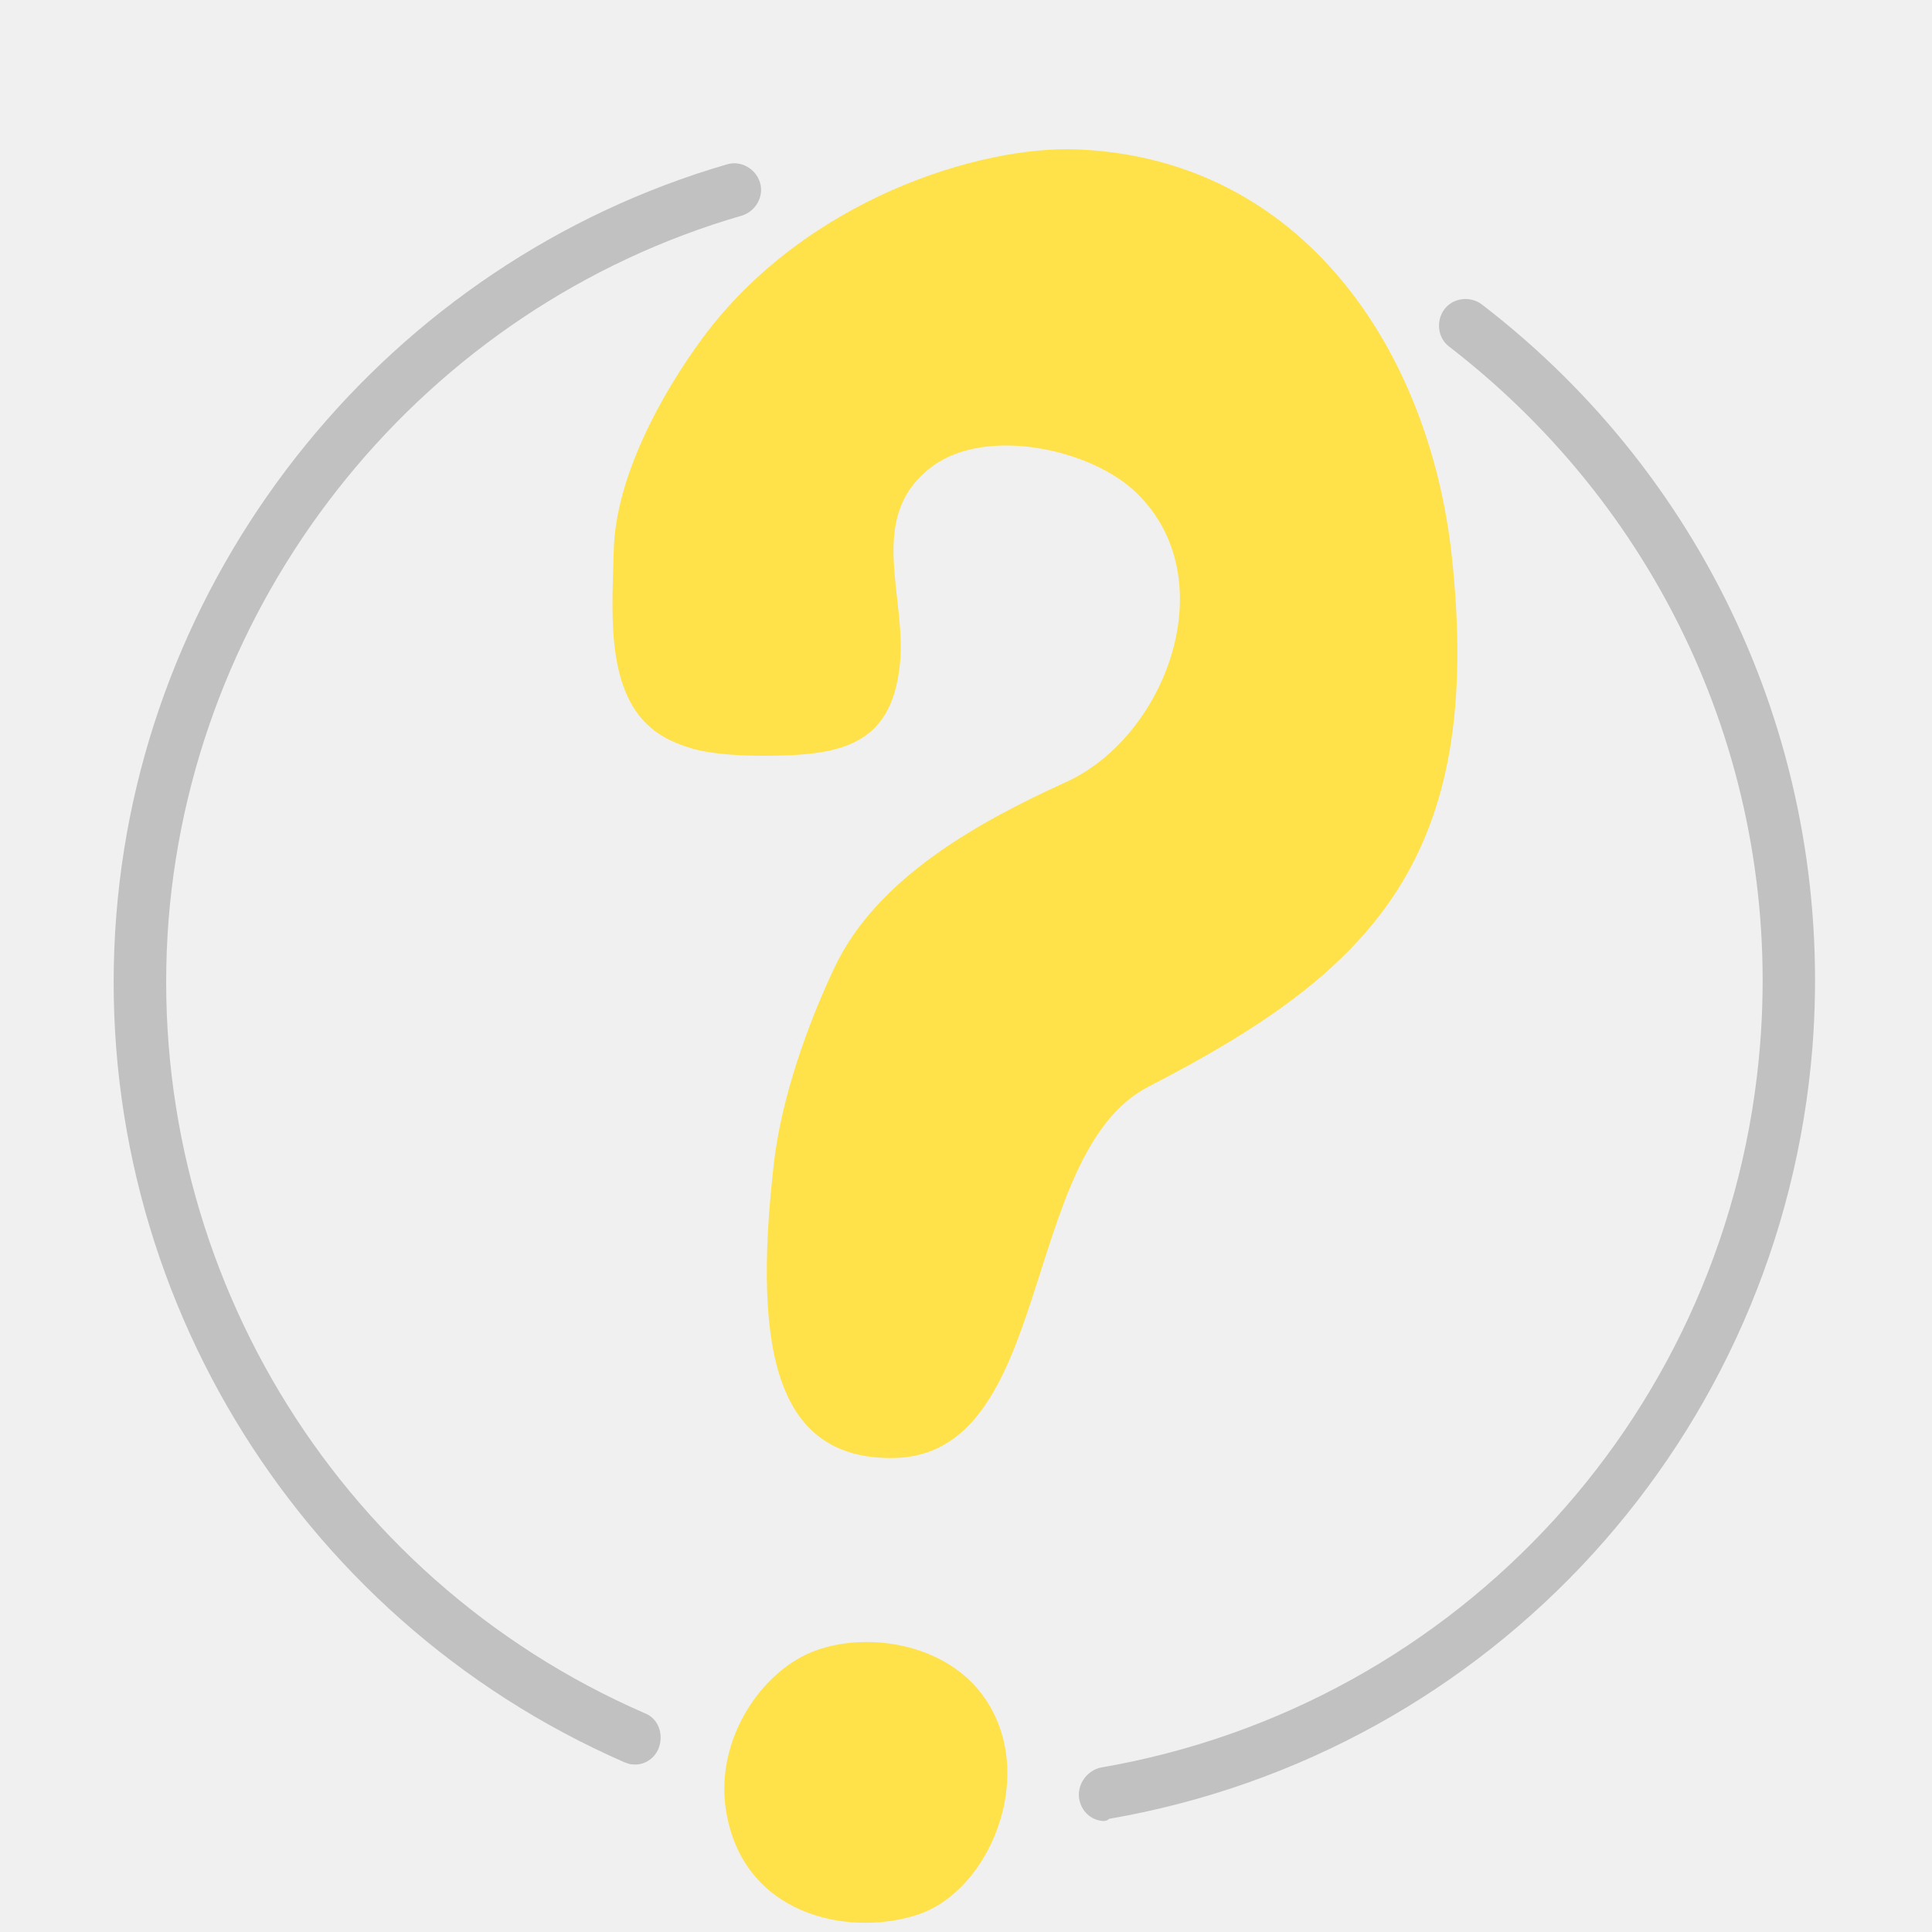
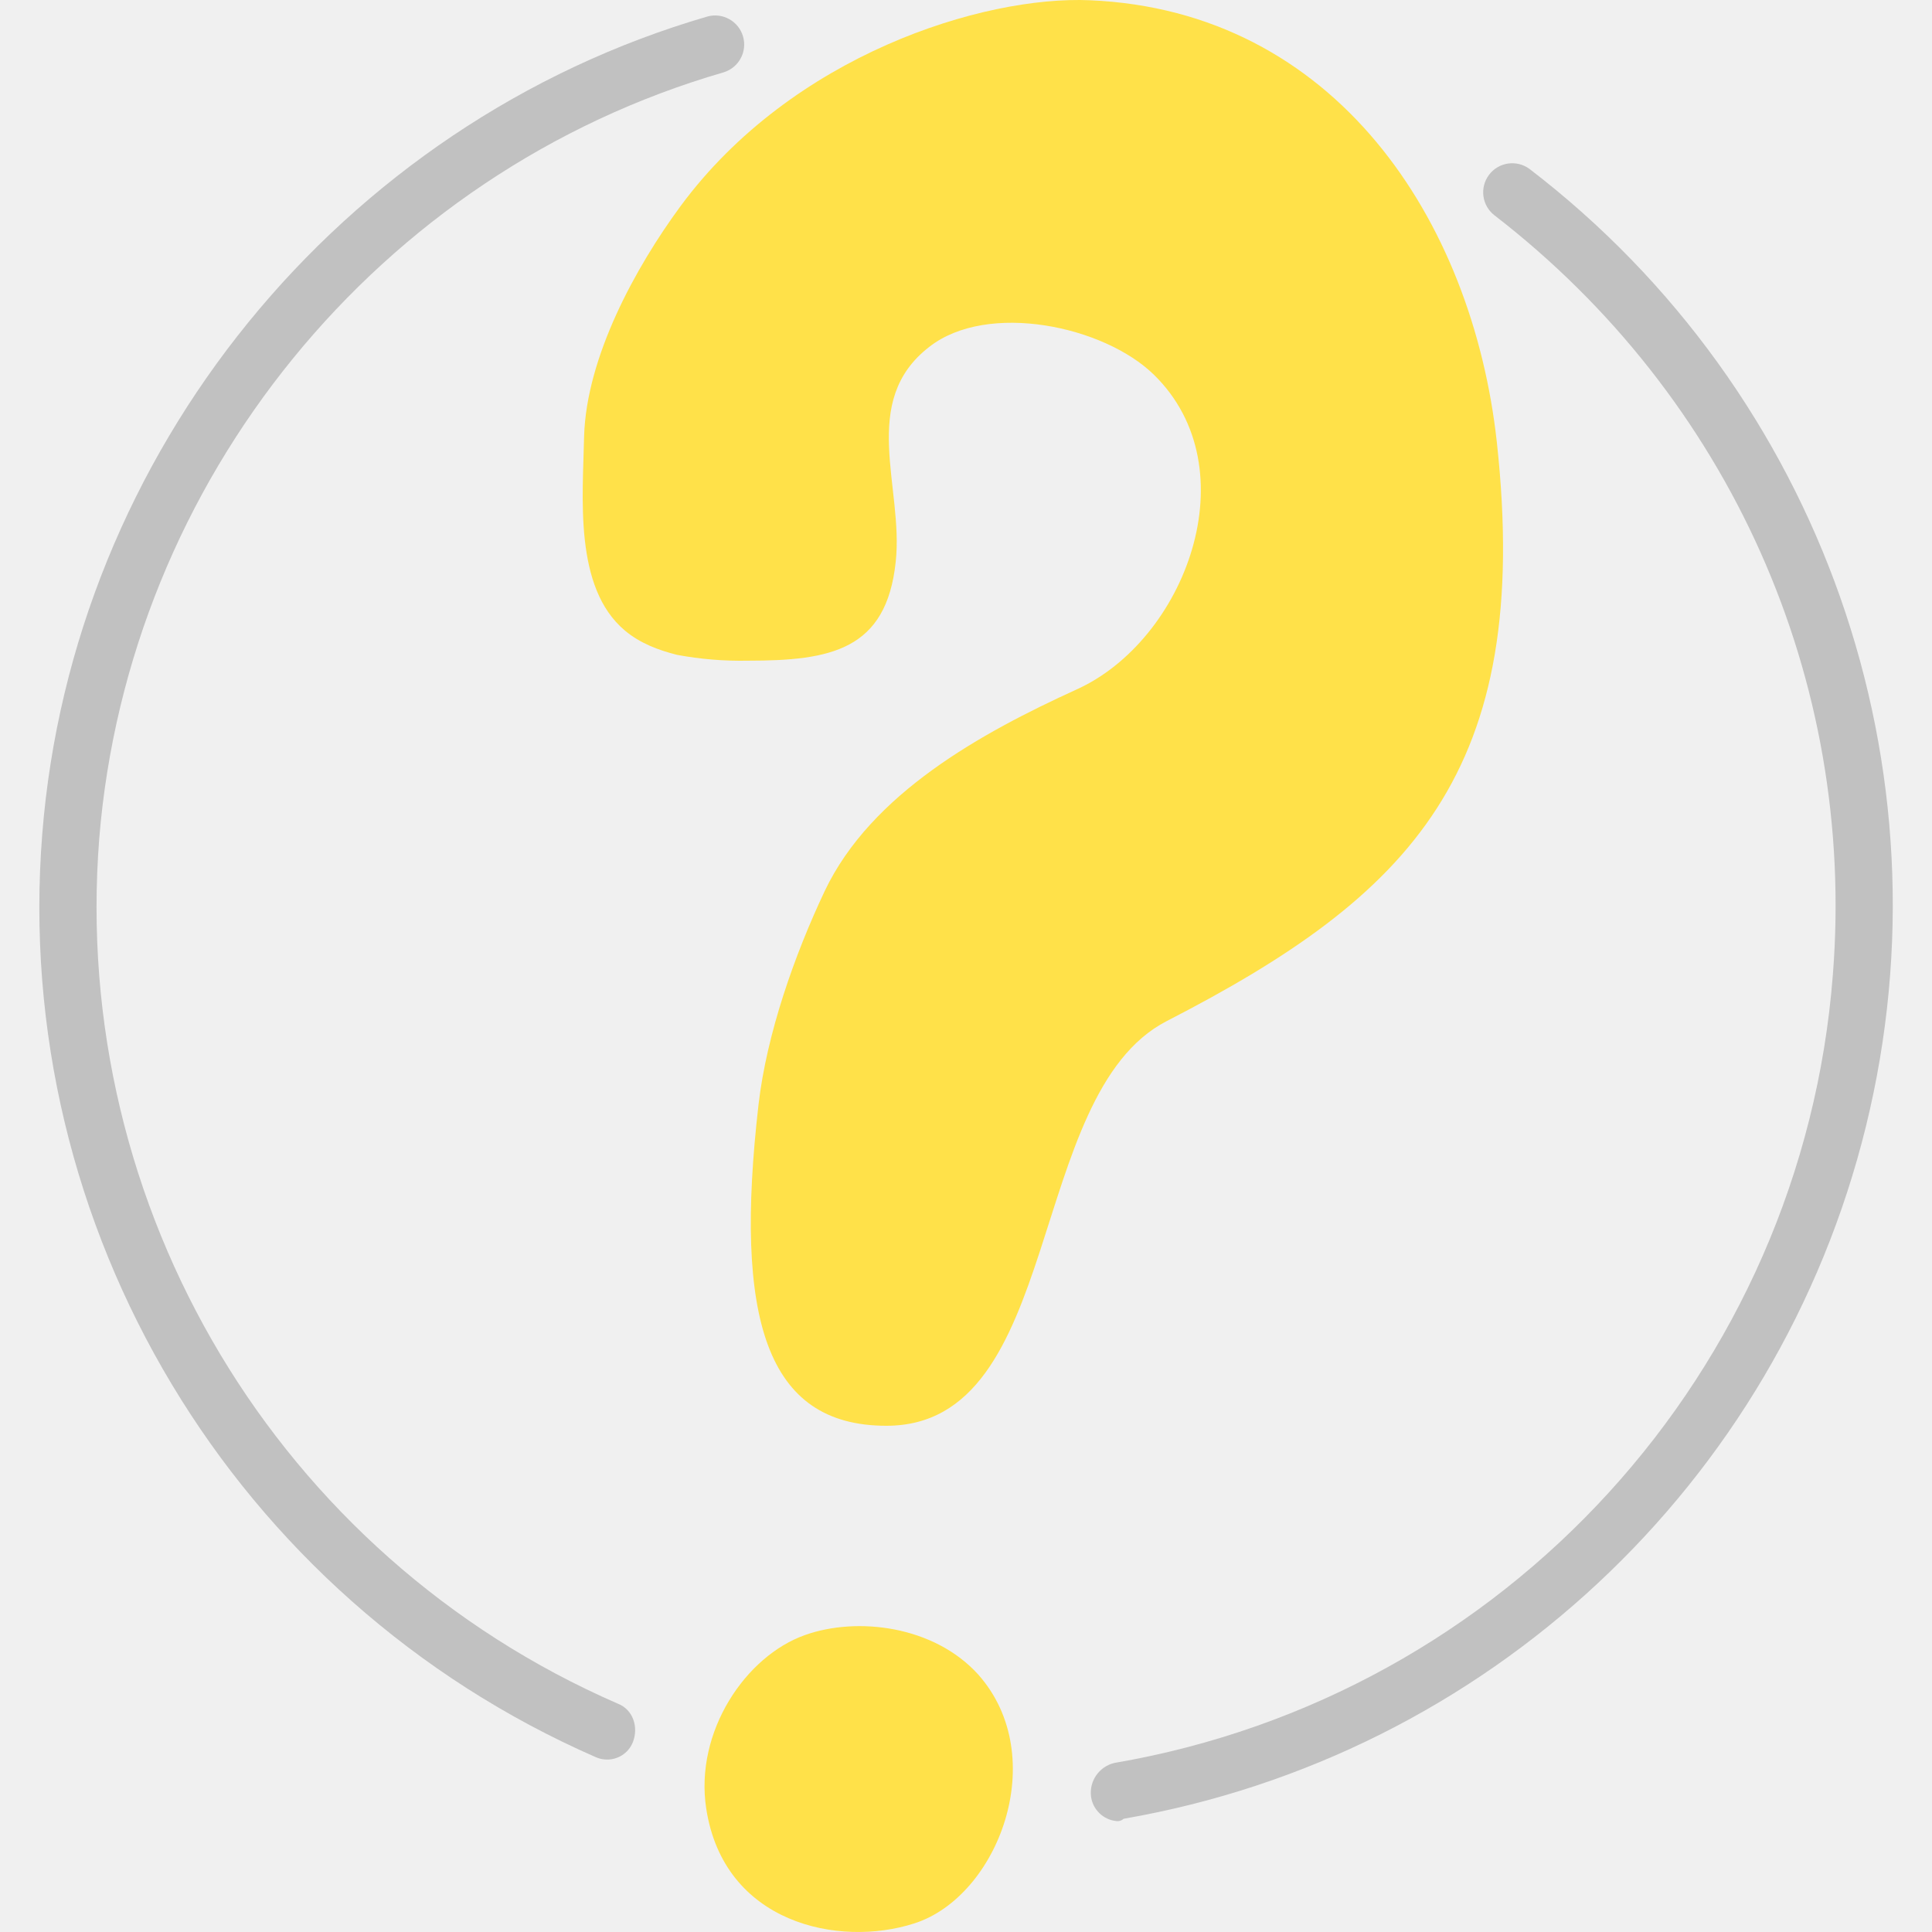
- <svg xmlns="http://www.w3.org/2000/svg" version="1.1" id="Layer_1" x="0px" y="0px" viewBox="0 0 181 181" style="enable-background:new 0 0 181 181;" xml:space="preserve">
-   <style type="text/css">
- 	.st0{fill:#FFE149;}
- 	.st1{fill:#C1C1C1;}
- 	.st2{display:none;}
- 	.st3{display:inline;fill:#D1D1D1;}
- 	.st4{display:inline;opacity:0.4;fill:#FFFFFF;stroke:#000000;stroke-miterlimit:10;enable-background:new    ;}
- 	.st5{display:inline;opacity:0.4;fill:#FFFFFF;stroke:#000000;stroke-width:1;stroke-miterlimit:10;enable-background:new    ;}
- </style>
-   <g>
-     <g>
-       <path class="st0" d="M76.5,154.6c-5.1,1.8-9.5,8.3-8.5,14.9c1.5,9.9,11.4,12,17.9,9.9c7.2-2.3,11.8-14.3,5.5-21.4    C87.6,153.8,81,153,76.5,154.6" />
-     </g>
-     <g>
-       <path class="st0" d="M65.5,70.3c1.9,0.4,4,0.5,6.1,0.5c7.1,0,11.9-0.9,12.7-8.5c0.7-6.4-3.2-13.8,2.9-18.5c5-3.9,15-1.8,19.3,2.4    c8.3,8.1,2.7,22.9-6.7,27.1c-8.1,3.7-17.6,8.9-21.6,17.3c-2.6,5.5-5,12.3-5.7,18.4c-2.1,18.3,0.6,27.6,11,27.6    c15.3,0,11.9-28.5,24.1-34.8C128.6,91,139.1,80.4,136,52c-2.1-19.1-13.9-37.1-35-38c-9.2-0.4-25.6,4.7-35.2,17.7    c-3.9,5.3-8.1,13-8.3,19.8c-0.1,5.2-0.9,13,3.5,16.7C62.3,69.3,63.9,69.9,65.5,70.3z" />
-     </g>
-     <g>
-       <path class="st1" d="M59.3,165.3c-0.3,0-0.5-0.1-0.8-0.2c-31.1-13.6-50.3-45.5-47.6-79.4c2.6-32.8,25.6-61.1,57.2-70.3    c1.3-0.4,2.7,0.4,3.1,1.7c0.4,1.3-0.4,2.7-1.7,3.1c-29.7,8.6-51.2,35.1-53.7,65.9c-2.5,31.8,15.4,61.7,44.6,74.4    c1.3,0.5,1.8,2,1.3,3.3C61.3,164.8,60.3,165.4,59.3,165.3" />
-     </g>
-     <g>
-       <path class="st1" d="M103.3,170.6c-1.1-0.1-2-0.9-2.2-2.1c-0.2-1.3,0.7-2.6,2-2.9c33.7-5.8,59.1-33.6,61.8-67.8    c2-25.4-8.9-49.7-29.1-65.3c-1.1-0.8-1.3-2.4-0.5-3.5s2.4-1.3,3.5-0.5c21.5,16.5,33.1,42.5,31,69.6c-2.9,36.4-30,66.1-65.9,72.3    C103.7,170.6,103.5,170.6,103.3,170.6" />
+ <svg xmlns="http://www.w3.org/2000/svg" viewBox="0 0 600 600">
+   <defs>
+     <clipPath id="clip-Icons_Idle_12_Question">
+       <rect width="600" height="600" />
+     </clipPath>
+   </defs>
+   <g id="Icons_Idle_12_Question" clip-path="url(#clip-Icons_Idle_12_Question)">
+     <g id="Icons_Idle_12_Question-2" data-name="Icons_Idle_12_Question" transform="translate(1.567 -13.978)">
+       <g id="Group_36" data-name="Group 36" transform="translate(217.228 518.991)">
+         <path id="Path_29" data-name="Path 29" d="M99.066,156.6c-18.416,6.5-34.3,29.971-30.693,53.8,5.416,35.749,41.165,43.332,64.636,35.749,26-8.305,42.609-51.637,19.86-77.275-13.722-15.166-37.554-18.055-53.8-12.277" transform="translate(-67.857 -153.834)" fill="#ffe149" />
+       </g>
+       <g id="Group_37" data-name="Group 37" transform="translate(179.397 13.978)">
+         <path id="Path_30" data-name="Path 30" d="M86.7,217.354a108.884,108.884,0,0,0,22.027,1.805c25.638,0,42.971-3.25,45.859-30.693,2.528-23.11-11.555-49.831,10.472-66.8,18.055-14.083,54.165-6.5,69.692,8.666,29.971,29.249,9.75,82.691-24.193,97.857-29.249,13.361-63.553,32.138-78,62.47-9.389,19.86-18.055,44.415-20.583,66.442-7.583,66.081,2.167,99.663,39.721,99.663,55.248,0,42.971-102.913,87.024-125.662,75.83-39,113.745-77.275,102.551-179.826C333.691,82.3,291.081,17.307,214.89,14.057c-33.221-1.444-92.441,16.972-127.106,63.914-14.083,19.138-29.249,46.943-29.971,71.5-.361,18.777-3.25,46.943,12.638,60.3C75.145,213.743,80.923,215.91,86.7,217.354Z" transform="translate(-57.38 -13.978)" fill="#ffe149" />
+       </g>
+       <g id="Group_38" data-name="Group 38" transform="translate(10.648 18.738)">
+         <path id="Path_31" data-name="Path 31" d="M186.329,556.954a8.5,8.5,0,0,1-2.889-.722C71.139,507.123,1.808,391.933,11.558,269.521,20.947,151.082,104,48.891,218.105,15.67A9.027,9.027,0,0,1,223.161,33C115.915,64.057,38.279,159.748,29.252,270.966,20.224,385.794,84.861,493.762,190.3,539.622c4.694,1.805,6.5,7.222,4.694,11.916a8.553,8.553,0,0,1-8.666,5.416" transform="translate(-10.648 -15.296)" fill="#c1c1c1" />
+       </g>
+       <g id="Group_39" data-name="Group 39" transform="translate(337.167 64.659)">
+         <path id="Path_32" data-name="Path 32" d="M109.117,542.889a8.812,8.812,0,0,1-7.944-7.583,9.507,9.507,0,0,1,7.222-10.472A269.415,269.415,0,0,0,331.552,280.011c7.222-91.719-32.138-179.465-105.079-235.8A9.027,9.027,0,0,1,237.306,29.77a288.008,288.008,0,0,1-126.023,512.4,2.653,2.653,0,0,1-2.167.722" transform="translate(-101.072 -28.013)" fill="#c1c1c1" />
+       </g>
    </g>
  </g>
-   <g id="Layer_4" class="st2">
-     <circle class="st3" cx="212.8" cy="-887.3" r="77.2" />
-   </g>
-   <g id="Base_Circle" class="st2">
-     <circle class="st4" cx="644.8" cy="-898.3" r="77.2" />
-     <circle class="st4" cx="1323.3" cy="-898.3" r="77.2" />
-     <circle class="st4" cx="1541.8" cy="-898.3" r="77.2" />
-     <ellipse transform="matrix(0.7071 -0.7071 0.7071 0.7071 956.7222 513.1589)" class="st5" cx="1097.8" cy="-898.3" rx="77.2" ry="77.2" />
-     <circle class="st4" cx="192.8" cy="-897.3" r="77.3" />
-     <circle class="st4" cx="872.3" cy="-903.3" r="77.2" />
-     <circle class="st4" cx="420.8" cy="-898.3" r="77.2" />
-   </g>
</svg>
